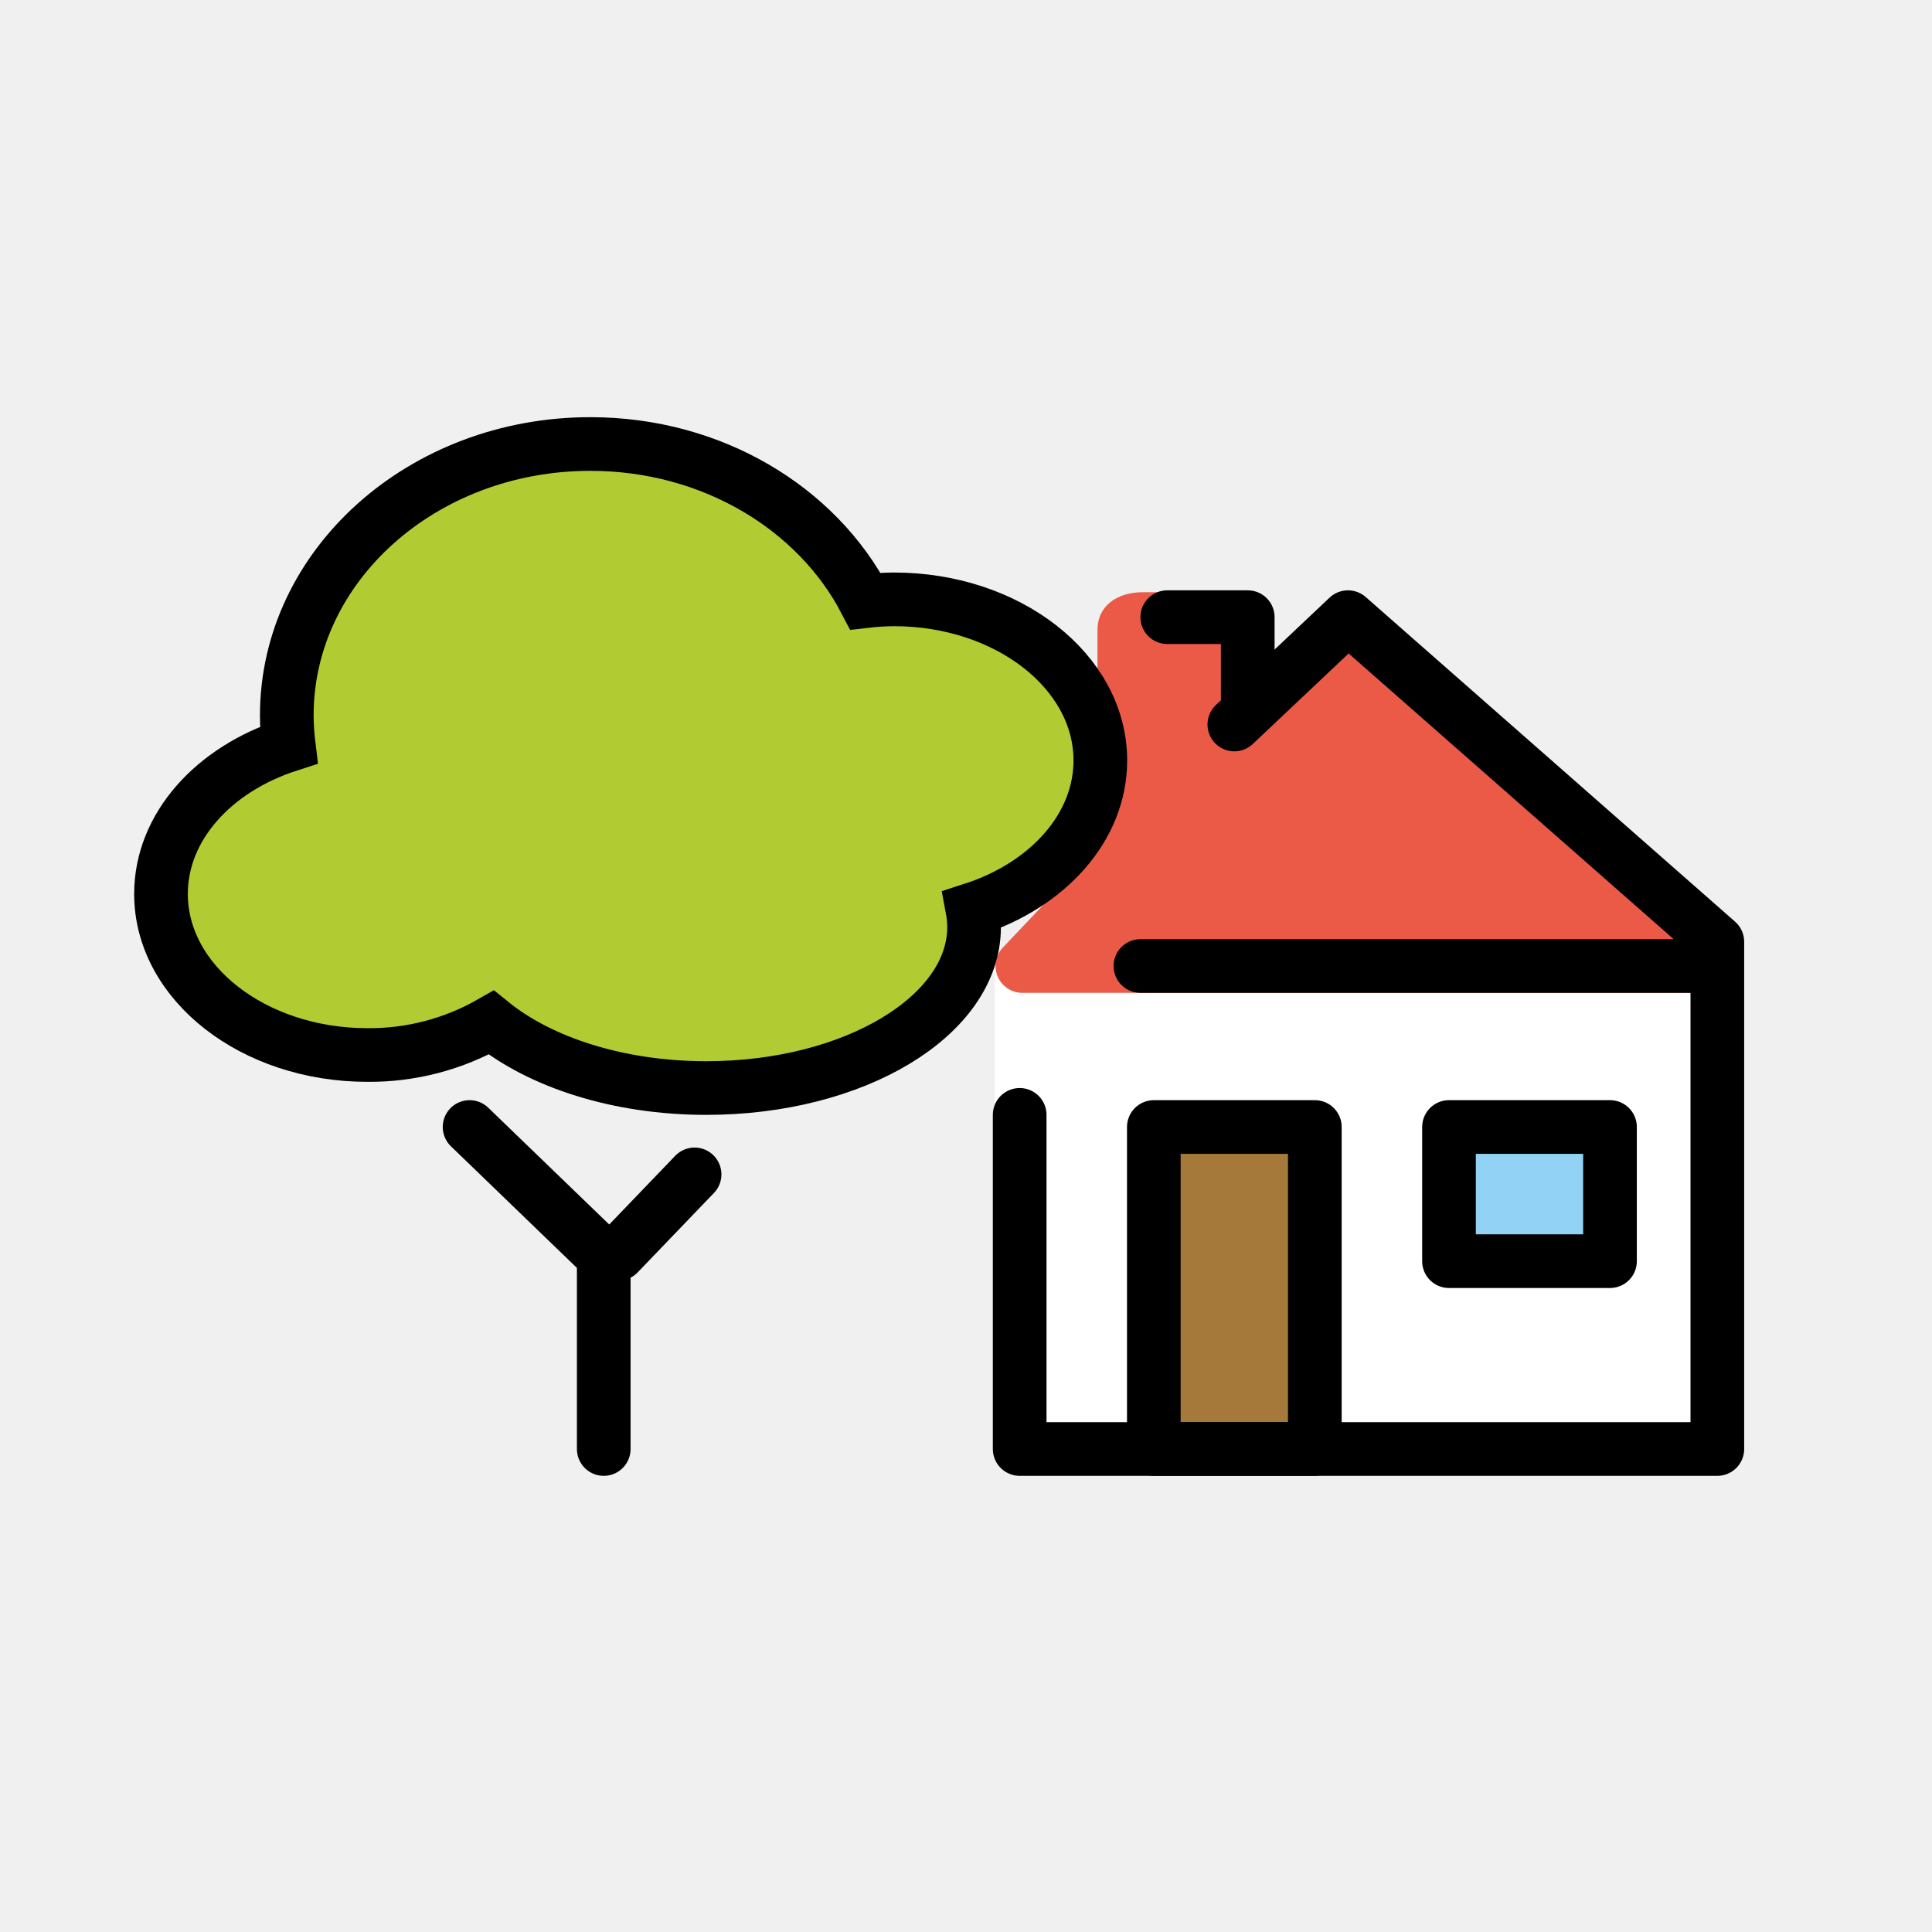
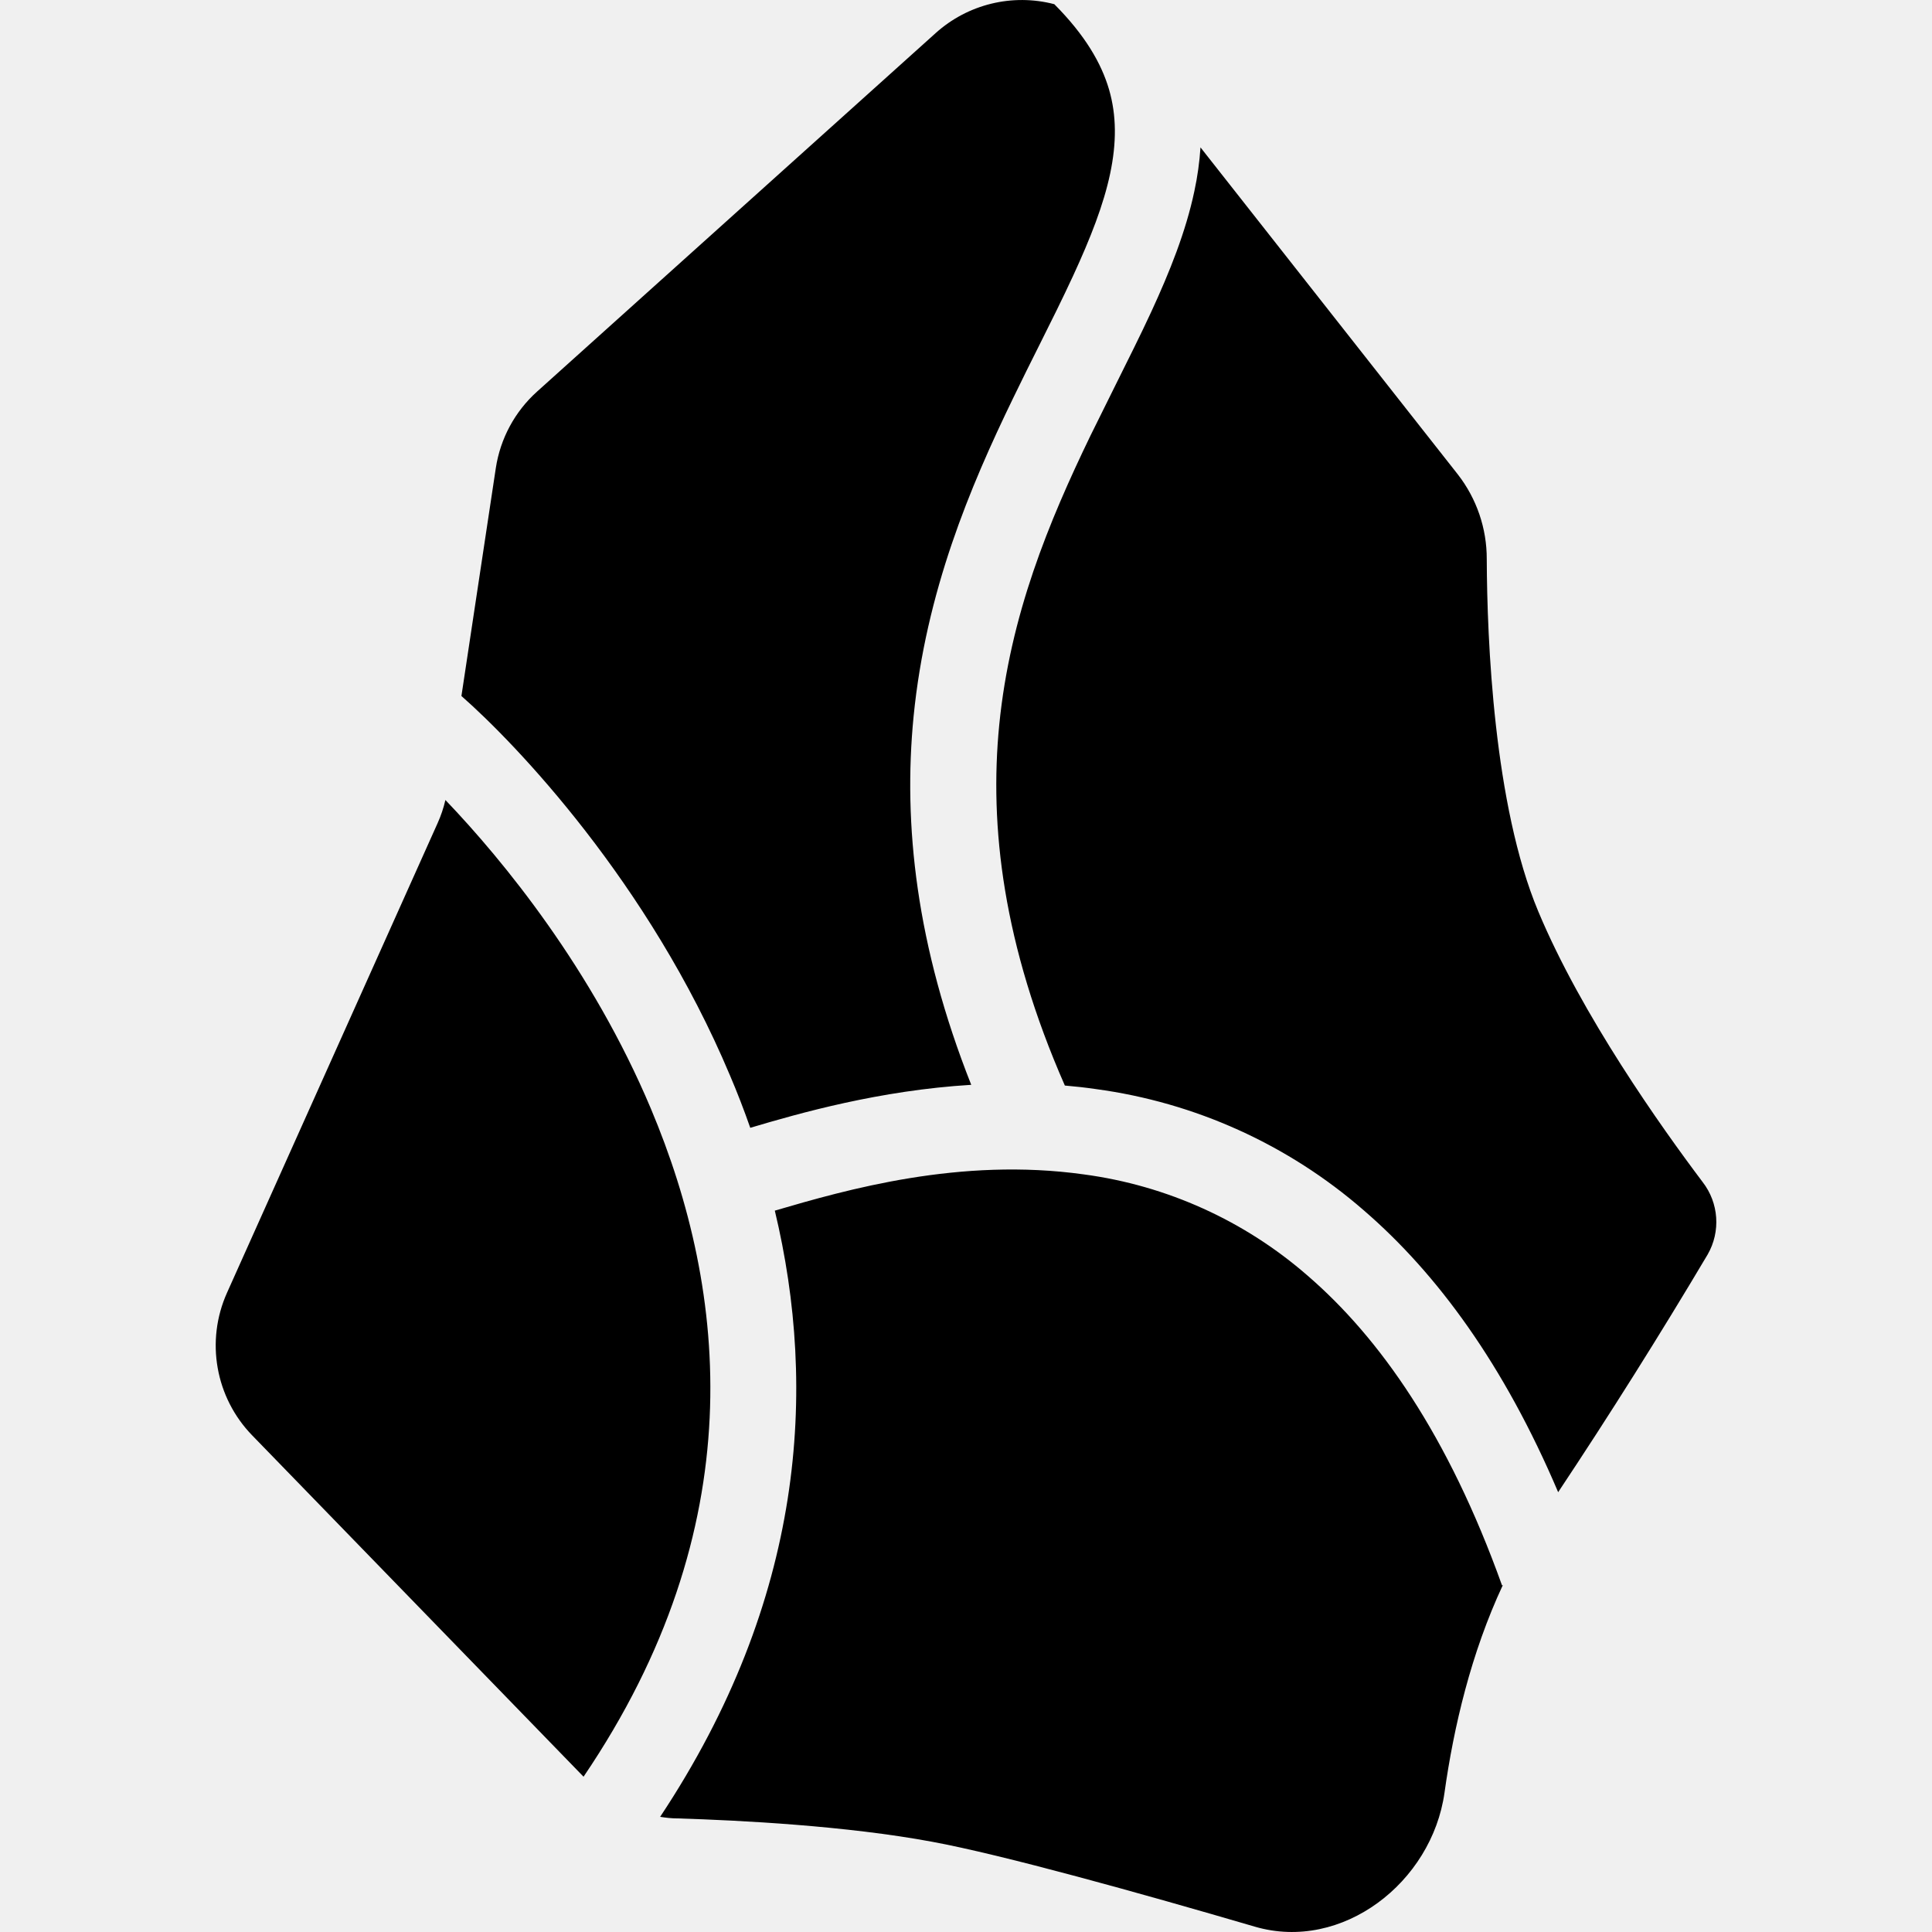
- <svg xmlns="http://www.w3.org/2000/svg" id="emoji" viewBox="0 0 72 72" version="1.1">
-   <g id="color">
-     <rect x="37.075" y="36.053" width="26.884" height="18.114" fill="#FFFFFF" />
-     <polygon fill="#EA5A47" stroke="#EA5A47" stroke-linecap="round" stroke-linejoin="round" stroke-miterlimit="10" stroke-width="2" points="50.235,23.2 38.1,36 63.5,36" />
-     <path fill="#EA5A47" d="M47.3,26l-6.4,6.059v-8.573c0-0.931,0.755-1.416,1.686-1.416h3.028 c0.931,0,1.686,0.485,1.686,1.416C47.3,23.486,47.3,26,47.3,26z" />
-     <rect x="43" y="42" width="6" height="12" fill="#A57939" />
-     <rect x="54" y="42" width="6" height="5" fill="#92D3F5" />
-     <path fill="#B1CC33" d="M41.006,28.339c0-3.312-3.445-6.003-7.694-6.003c-0.355,0.003-0.71,0.025-1.062,0.066 c-1.8-3.455-5.707-5.855-10.25-5.855c-6.248,0-11.312,4.529-11.312,10.114c0.001,0.369,0.025,0.738,0.07,1.104 C7.966,28.666,6,30.81,6,33.314c0,3.312,3.445,6.003,7.694,6.003c1.615,0.014,3.206-0.402,4.614-1.207 c1.818,1.477,4.726,2.438,8.015,2.438c5.511,0,9.978-2.688,9.978-6.003c-0.001-0.219-0.021-0.438-0.061-0.653 C39.036,32.99,41.006,30.845,41.006,28.339z" />
-   </g>
-   <g id="hair" />
-   <g id="skin" />
-   <g id="skin-shadow" />
-   <g id="line">
-     <polyline fill="none" stroke="#000000" stroke-linecap="round" stroke-linejoin="round" stroke-miterlimit="10" stroke-width="2" points="46,27 50.235,23 64,35.098 64,54 38,54 38,41.548" />
-     <rect x="43" y="42" width="6" height="12" fill="none" stroke="#000000" stroke-linecap="round" stroke-linejoin="round" stroke-miterlimit="10" stroke-width="2" />
-     <rect x="54" y="42" width="6" height="5" fill="none" stroke="#000000" stroke-linecap="round" stroke-linejoin="round" stroke-miterlimit="10" stroke-width="2" />
-     <polyline fill="none" stroke="#000000" stroke-linecap="round" stroke-linejoin="round" stroke-miterlimit="10" stroke-width="2" points="43.5,23 46.5,23 46.5,26" />
-     <path fill="none" stroke="#000000" stroke-miterlimit="10" stroke-width="2" d="M31.245,39.34" />
-     <polyline fill="none" stroke="#000000" stroke-linecap="round" stroke-linejoin="round" stroke-width="2" points="22.5,54 22.5,46.827 17.5,42" />
-     <line x1="23.041" x2="25.885" y1="46.727" y2="43.766" fill="none" stroke="#000000" stroke-linecap="round" stroke-linejoin="round" stroke-width="2" />
-     <path fill="none" stroke="#000000" stroke-linecap="round" stroke-miterlimit="10" stroke-width="2" d="M41.006,28.339 c0-3.312-3.445-6.003-7.694-6.003c-0.355,0.003-0.71,0.025-1.062,0.066c-1.8-3.455-5.707-5.855-10.25-5.855 c-6.248,0-11.312,4.529-11.312,10.114c0.001,0.369,0.025,0.738,0.07,1.104C7.966,28.666,6,30.81,6,33.314 c0,3.312,3.445,6.003,7.694,6.003c1.615,0.014,3.206-0.402,4.614-1.207c1.818,1.477,4.726,2.438,8.015,2.438 c5.511,0,9.978-2.688,9.978-6.003c-0.001-0.219-0.021-0.438-0.061-0.653 C39.036,32.99,41.006,30.845,41.006,28.339z" />
-     <line x1="63.5" x2="42.5" y1="36" y2="36" fill="none" stroke="#000000" stroke-linecap="round" stroke-linejoin="round" stroke-miterlimit="10" stroke-width="2" />
-   </g>
+ <svg xmlns="http://www.w3.org/2000/svg" role="img" viewBox="0 0 24 24">
+   <path d="M19.355 18.538a68.967 68.959 0 0 0 1.858-2.954.81.81 0 0 0-.062-.9c-.516-.685-1.504-2.075-2.042-3.362-.553-1.321-.636-3.375-.64-4.377a1.707 1.707 0 0 0-.358-1.05l-3.198-4.064a3.744 3.744 0 0 1-.076.543c-.106.503-.307 1.004-.536 1.5-.134.29-.29.6-.446.914l-.31.626c-.516 1.068-.997 2.227-1.132 3.59-.124 1.26.046 2.73.815 4.481.128.011.257.025.386.044a6.363 6.363 0 0 1 3.326 1.505c.916.79 1.744 1.922 2.415 3.5zM8.199 22.569c.073.012.146.02.22.02.78.024 2.095.092 3.16.29.87.16 2.593.64 4.01 1.055 1.083.316 2.198-.548 2.355-1.664.114-.814.33-1.735.725-2.58l-.01.005c-.67-1.87-1.522-3.078-2.416-3.849a5.295 5.295 0 0 0-2.778-1.257c-1.54-.216-2.952.19-3.84.45.532 2.218.368 4.829-1.425 7.531zM5.533 9.938c-.023.1-.056.197-.098.29L2.82 16.059a1.602 1.602 0 0 0 .313 1.772l4.116 4.24c2.103-3.101 1.796-6.02.836-8.3-.728-1.73-1.832-3.081-2.55-3.831zM9.32 14.01c.615-.183 1.606-.465 2.745-.534-.683-1.725-.848-3.233-.716-4.577.154-1.552.7-2.847 1.235-3.95.113-.235.223-.454.328-.664.149-.297.288-.577.419-.86.217-.47.379-.885.46-1.27.08-.38.08-.72-.014-1.043-.095-.325-.297-.675-.68-1.06a1.6 1.6 0 0 0-1.475.36l-4.95 4.452a1.602 1.602 0 0 0-.513.952l-.427 2.83c.672.59 2.328 2.316 3.335 4.711.09.21.175.43.253.653z" />
</svg>
